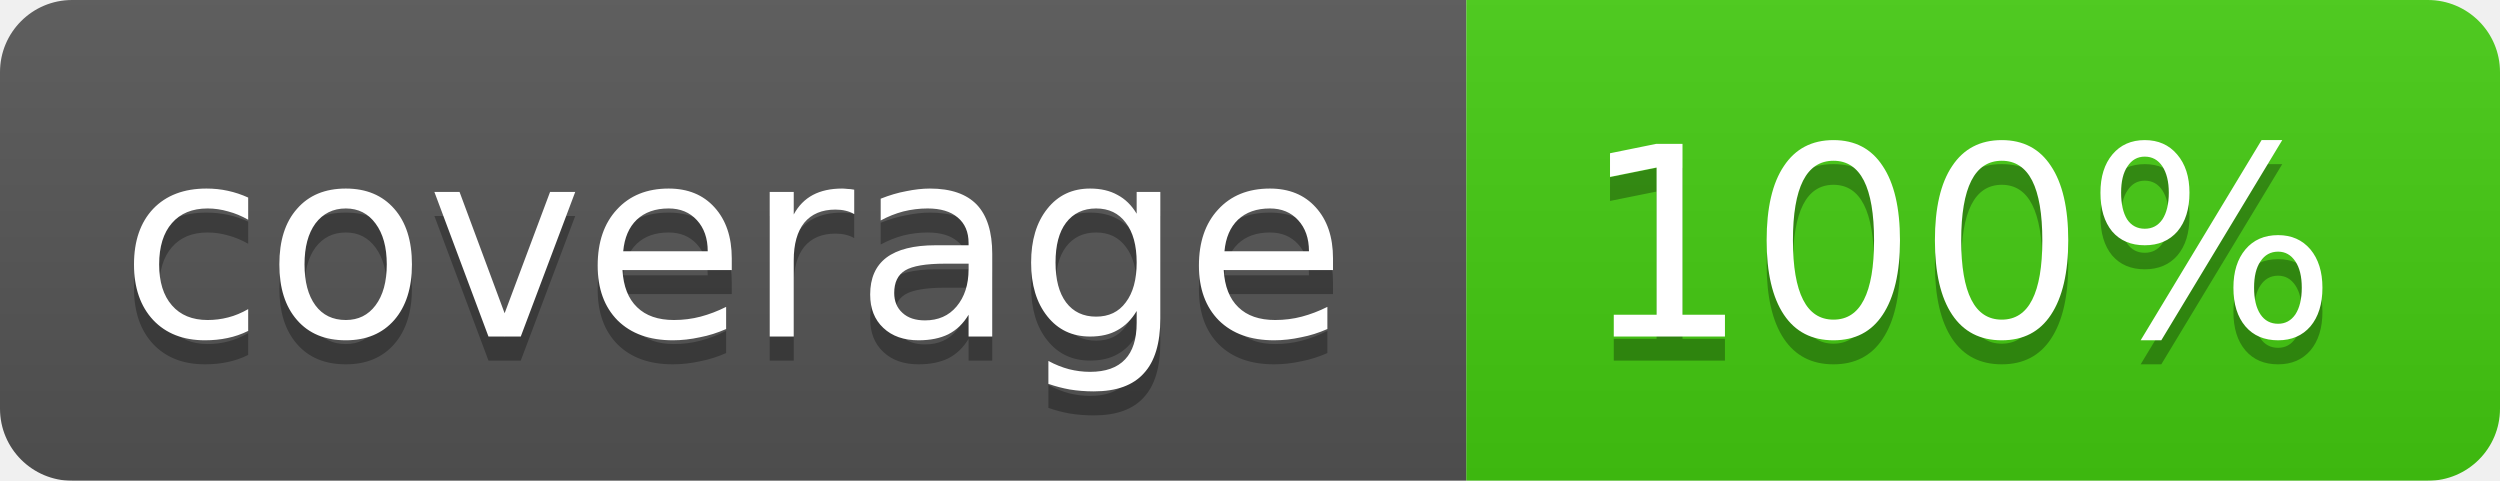
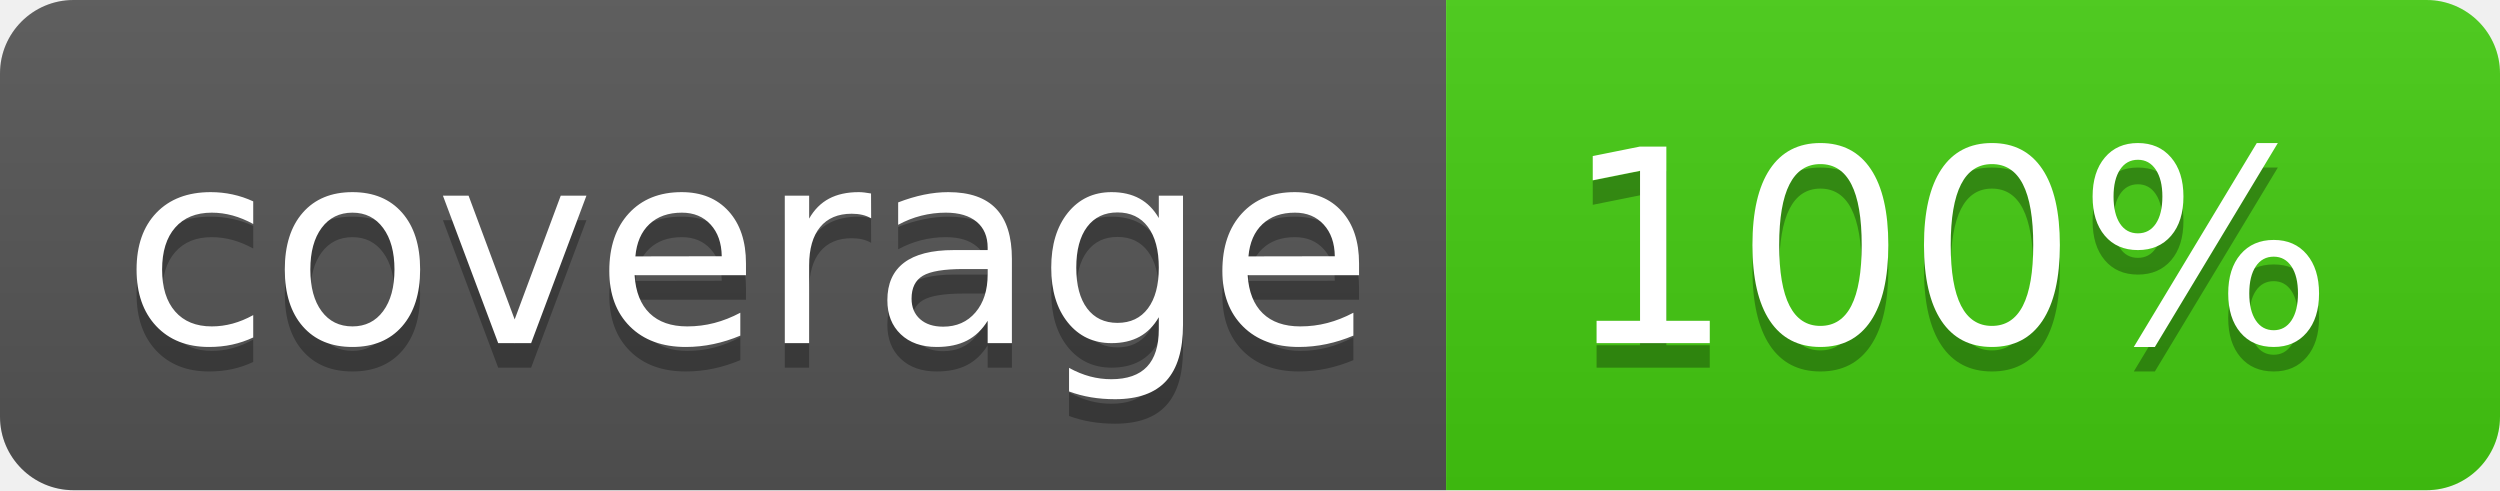
- <svg xmlns="http://www.w3.org/2000/svg" width="104" height="20">
+ <svg xmlns="http://www.w3.org/2000/svg" width="102" height="20">
  <linearGradient id="b" x2="0" y2="100%">
    <stop offset="0" stop-color="#bbb" stop-opacity=".1" />
    <stop offset="1" stop-opacity=".1" />
  </linearGradient>
-   <mask id="a">
-     <rect width="104" height="20" rx="3" fill="#fff" />
-   </mask>
-   <g mask="url(#a)">
-     <path fill="#555" d="M0 0h61v20H0z" />
-     <path fill="#4c1" d="M61 0h43v20H61z" />
-     <path fill="url(#b)" d="M0 0h104v20H0z" />
+   <clipPath id="a">
+     <rect width="102" height="20" rx="3" fill="#fff" />
+   </clipPath>
+   <g clip-path="url(#a)">
+     <path fill="#555" d="M0 0h59v20H0z" />
+     <path fill="#4c1" d="M59 0h43v20H59z" />
+     <path fill="url(#b)" d="M0 0h102v20H0z" />
  </g>
-   <g fill="#fff" text-anchor="middle" font-family="DejaVu Sans,Verdana,Geneva,sans-serif" font-size="11">
-     <text x="30.5" y="15" fill="#010101" fill-opacity=".3">coverage</text>
-     <text x="30.5" y="14">coverage</text>
-     <text x="81.5" y="15" fill="#010101" fill-opacity=".3">100%</text>
-     <text x="81.5" y="14">100%</text>
+   <g fill="#fff" text-anchor="middle" font-family="DejaVu Sans,Verdana,Geneva,sans-serif" font-size="110">
+     <text x="305" y="150" fill="#010101" fill-opacity=".3" transform="scale(.1)" textLength="490">coverage</text>
+     <text x="305" y="140" transform="scale(.1)" textLength="490">coverage</text>
+     <text x="795" y="150" fill="#010101" fill-opacity=".3" transform="scale(.1)" textLength="330">100%</text>
+     <text x="795" y="140" transform="scale(.1)" textLength="330">100%</text>
  </g>
</svg>
